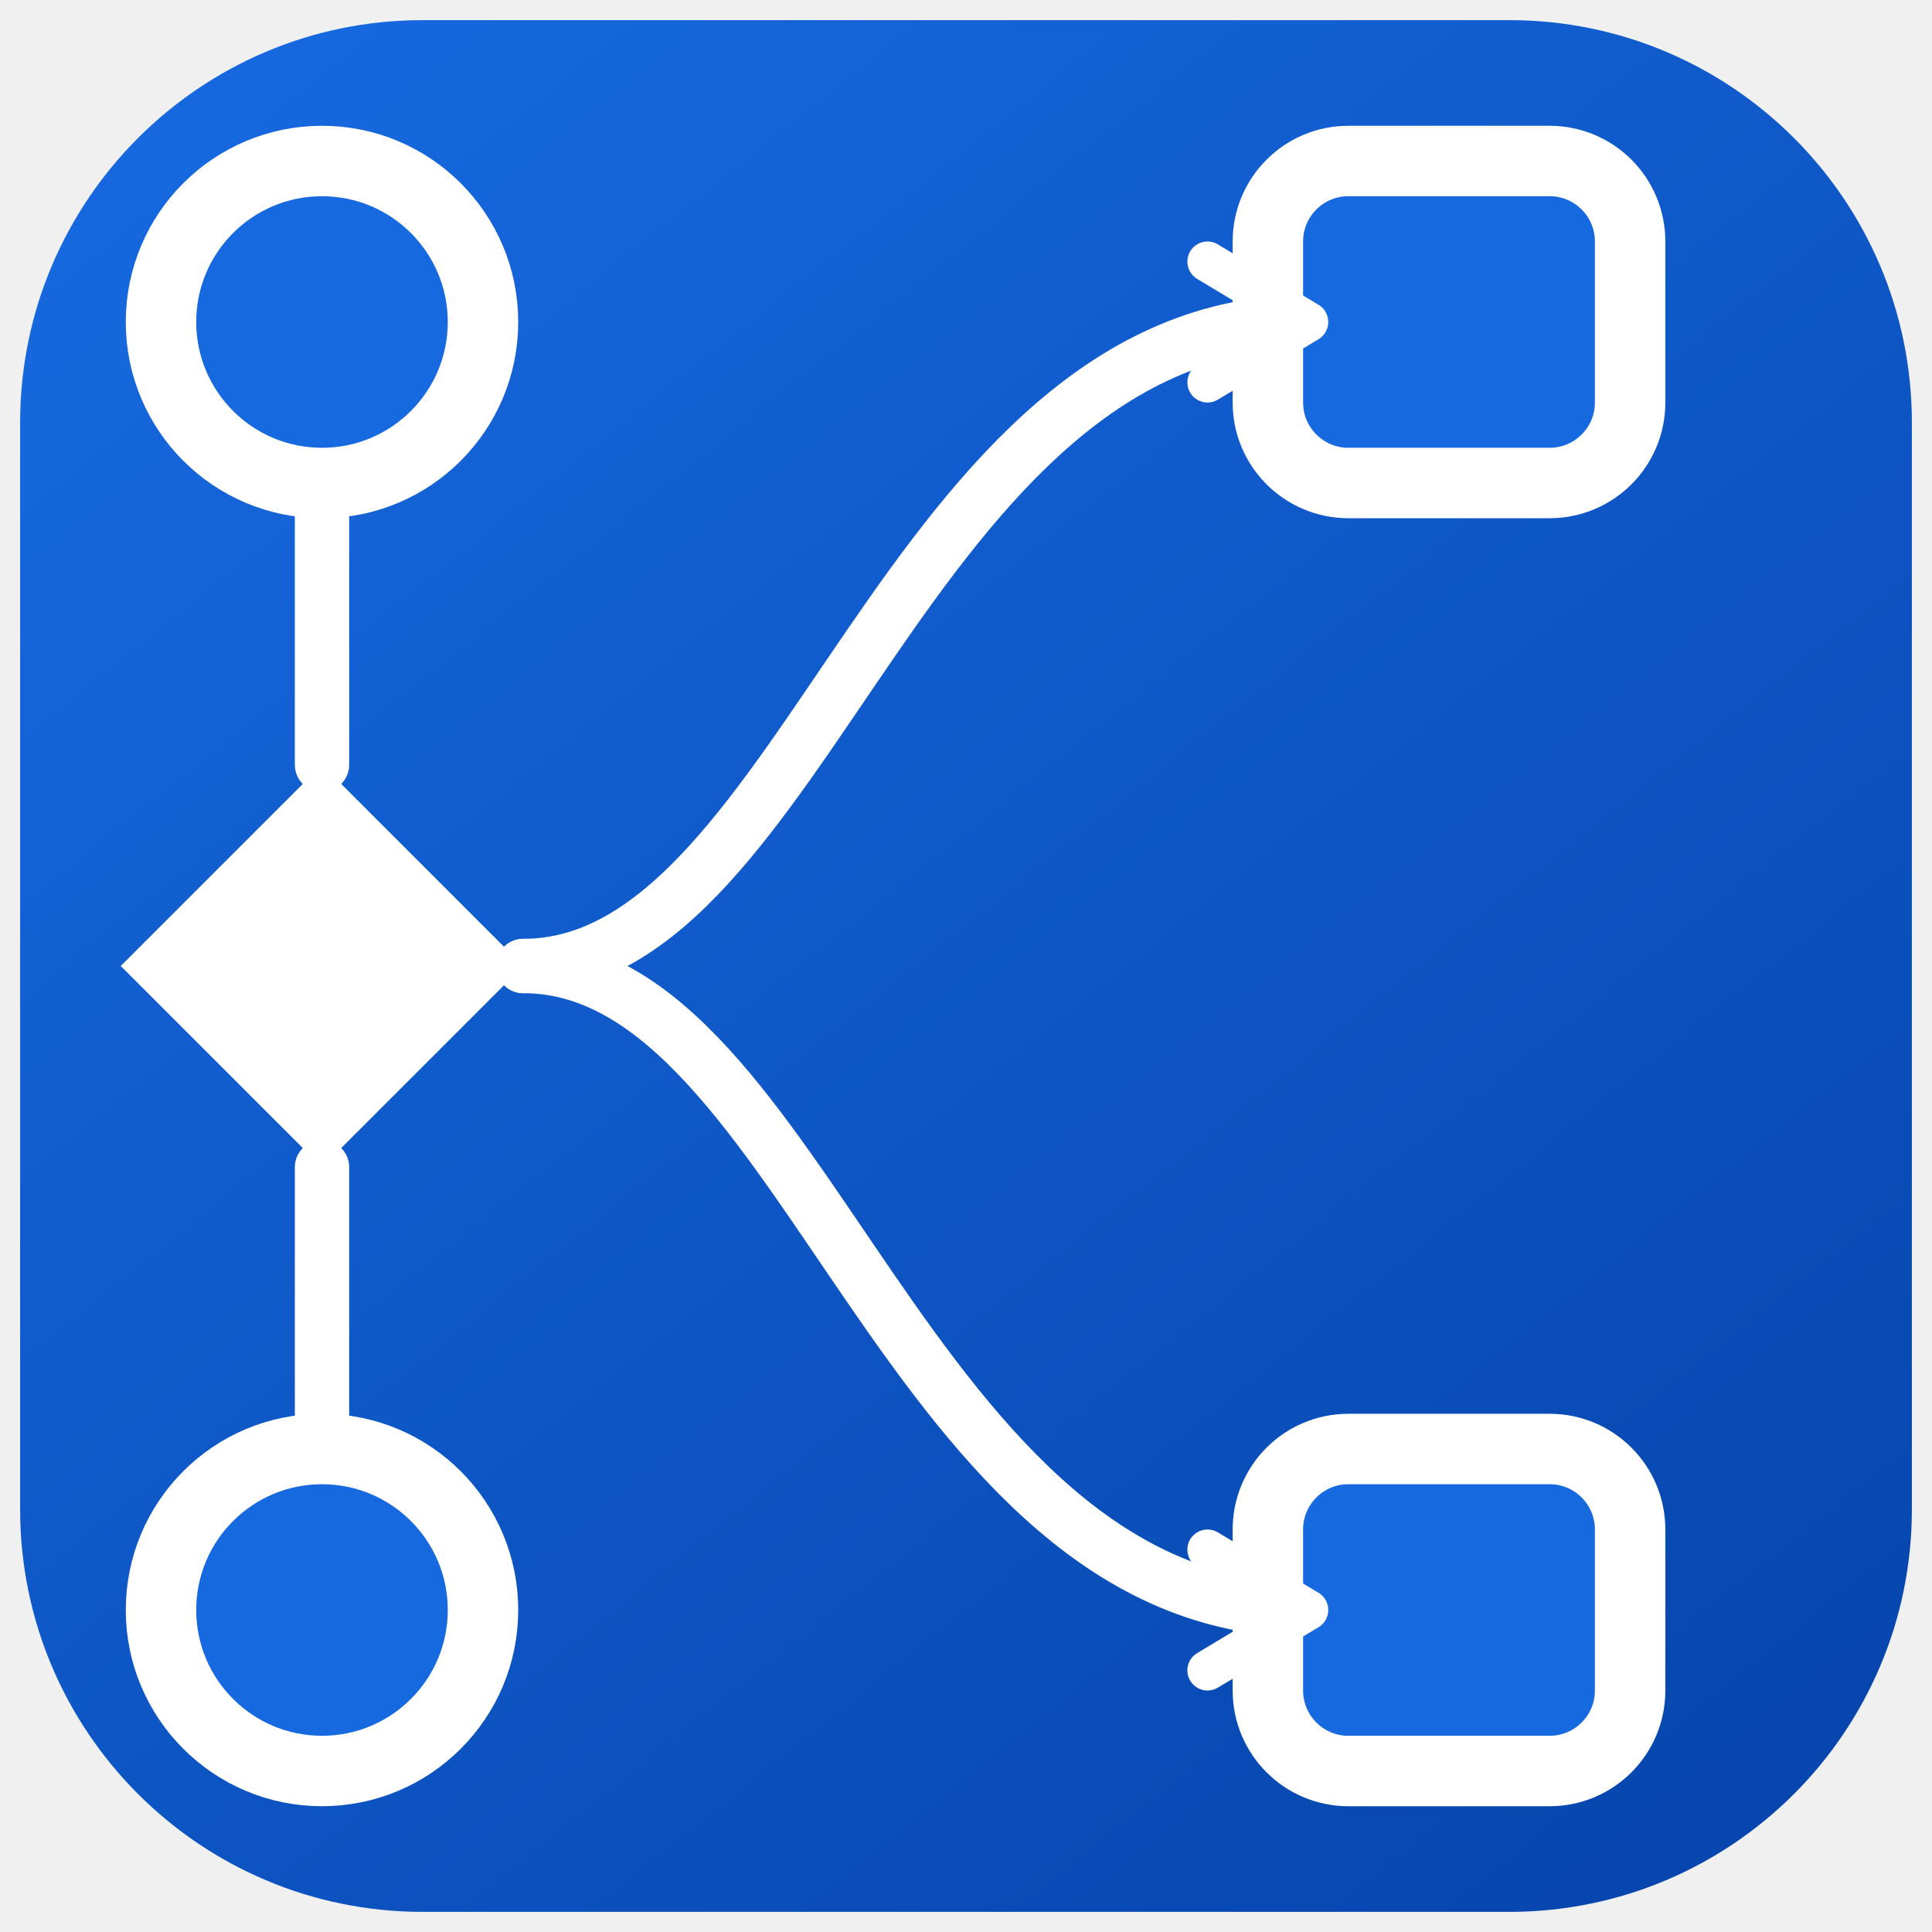
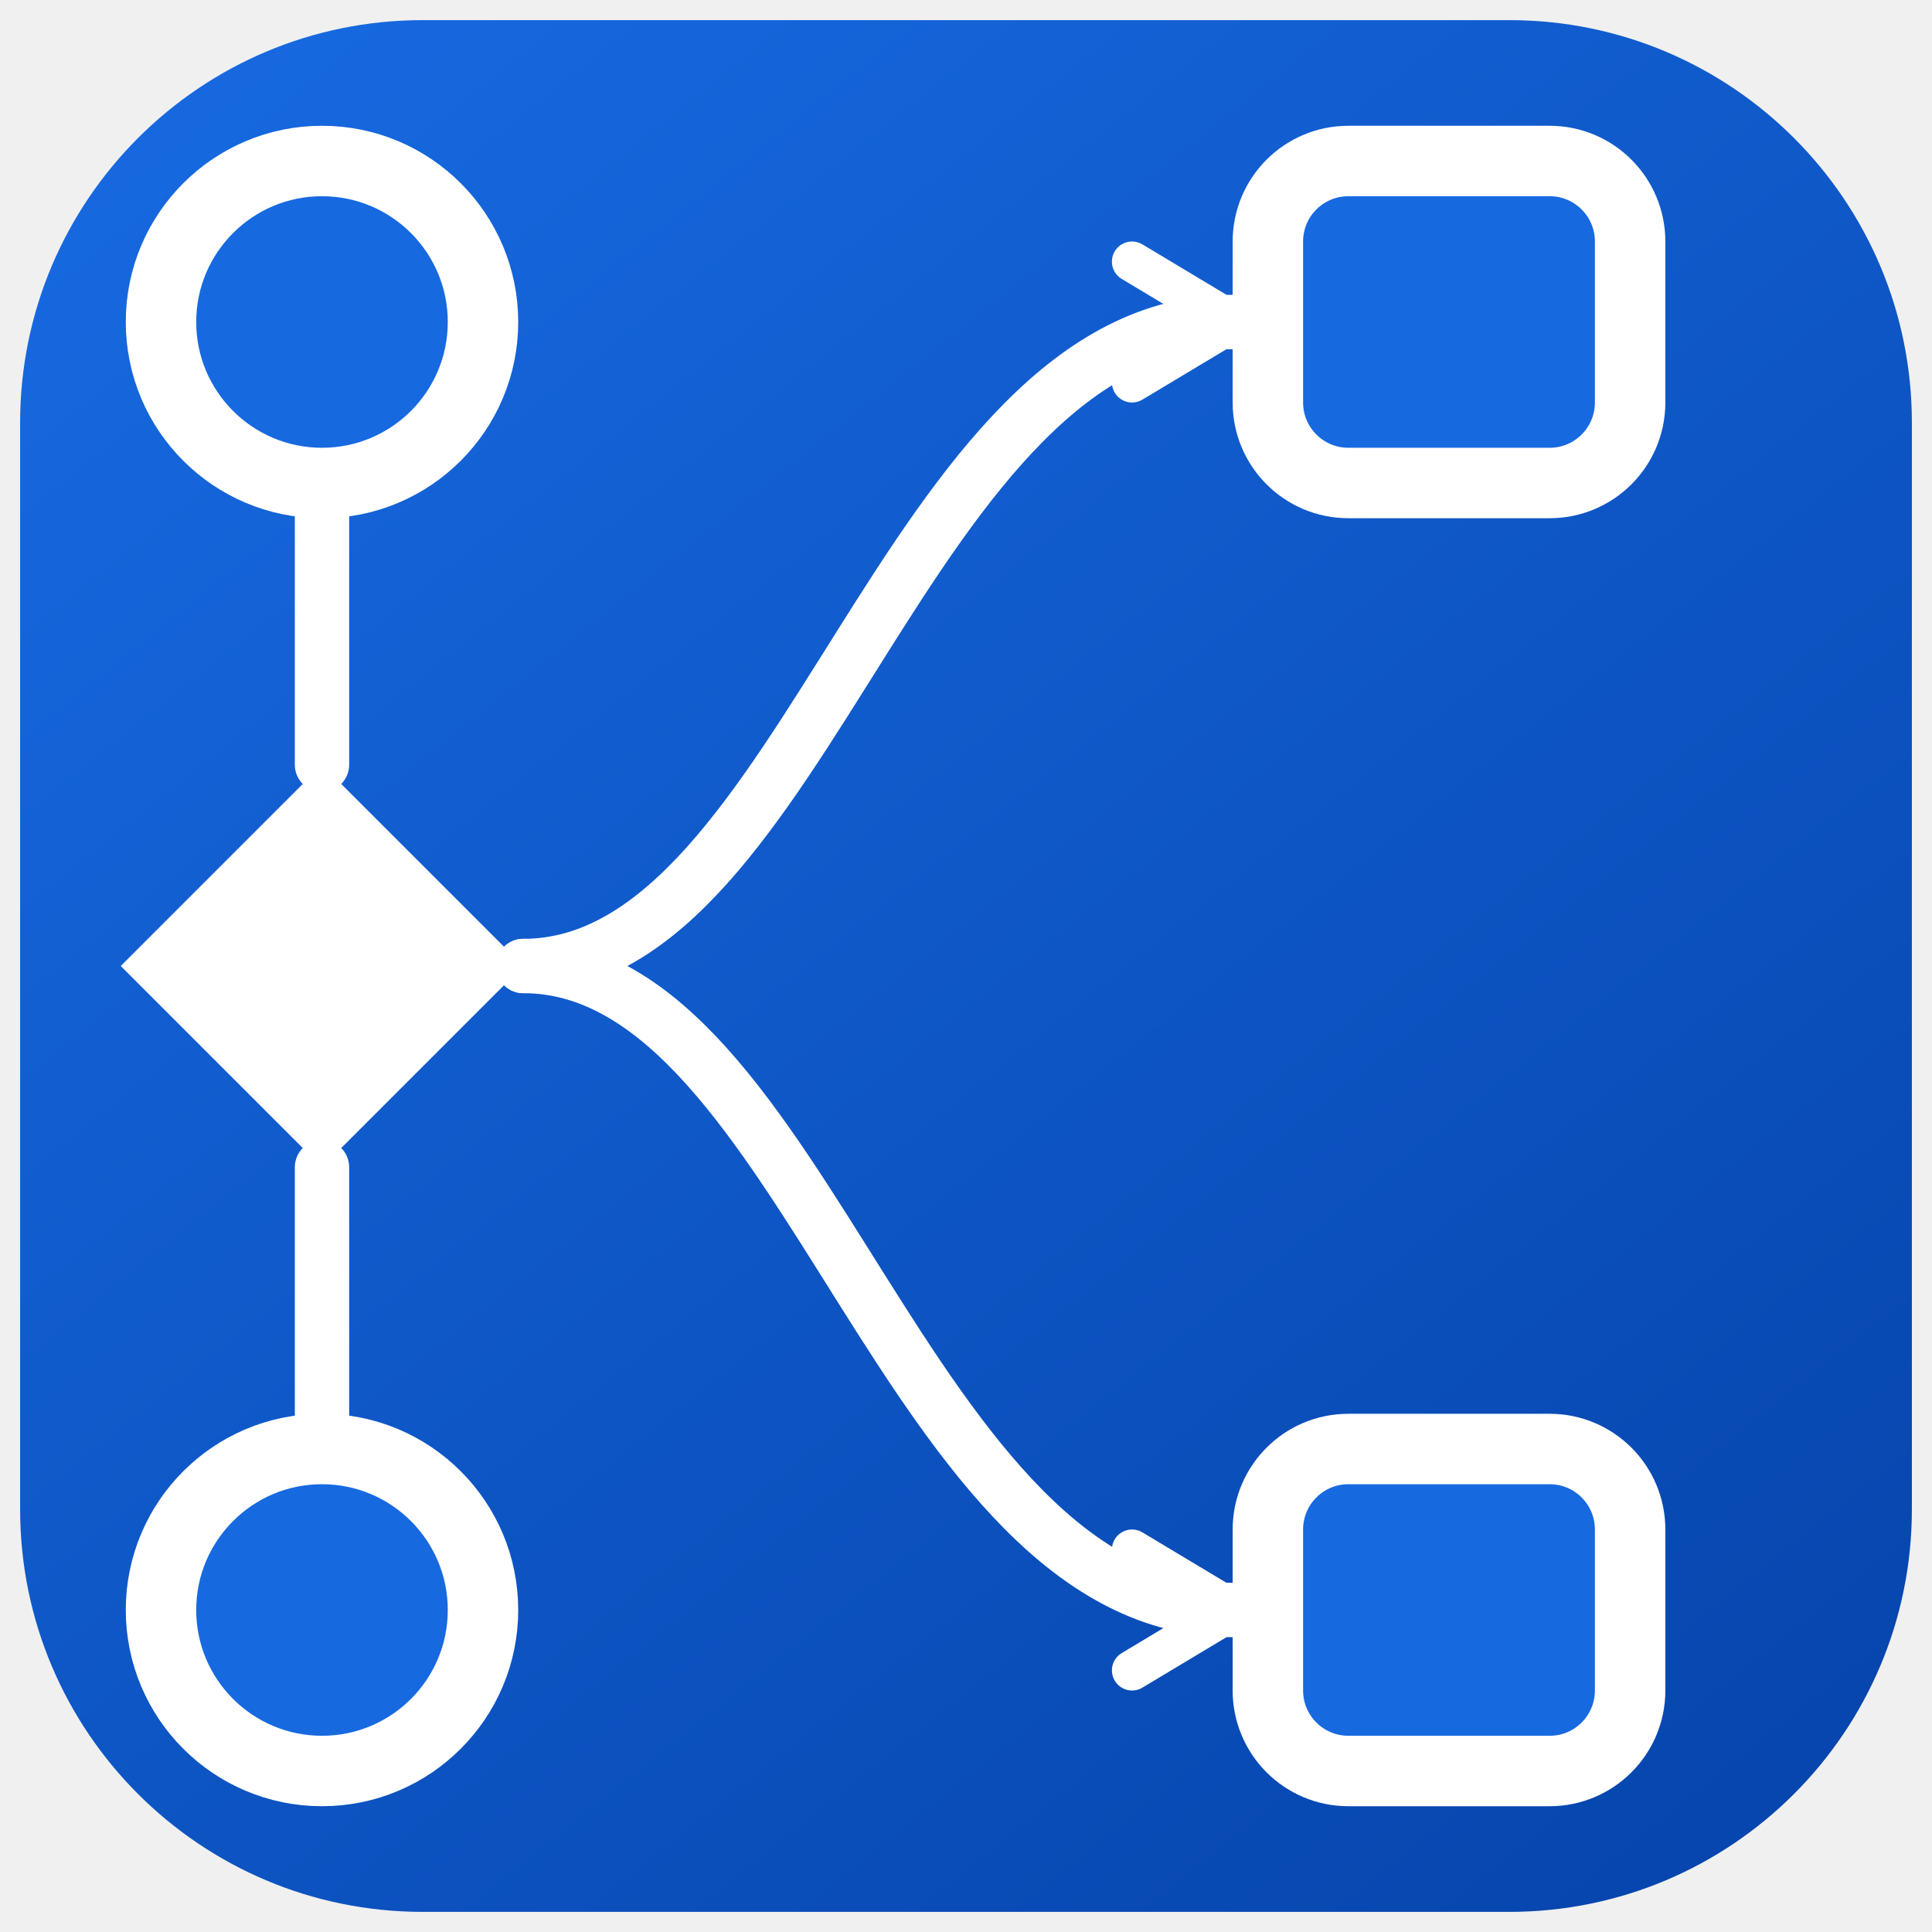
<svg xmlns="http://www.w3.org/2000/svg" viewBox="0 0 96 96" role="img" aria-labelledby="title">
  <defs>
    <linearGradient id="bg" x1="10%" y1="0%" x2="90%" y2="100%">
      <stop offset="0%" stop-color="#1769e0" />
      <stop offset="100%" stop-color="#0645ad" />
    </linearGradient>
  </defs>
  <rect x="1" y="1" width="94" height="94" rx="20" fill="url(#bg)" />
  <g fill="none" stroke="#fff" stroke-width="2.7" stroke-linecap="round" stroke-linejoin="round">
    <path d="M16 24 V38" />
    <path d="M16 72 V58" />
-     <path d="M26 48 C40 48 45 16 65 16" />
-     <path d="M26 48 C40 48 45 80 65 80" />
+     <path d="M26 48 C40 48 45 16 61.25 16" />
+     <path d="M26 48 C40 48 45 80 61.25 80" />
  </g>
  <g fill="#1769e0" stroke="#fff" stroke-width="3.5">
    <circle cx="16" cy="16" r="8" />
    <circle cx="16" cy="80" r="8" />
    <rect x="63" y="8" width="18" height="16" rx="4" />
    <rect x="63" y="72" width="18" height="16" rx="4" />
  </g>
  <path d="M16 38 L26 48 L16 58 L6 48 Z" fill="#fff" />
  <g fill="none" stroke="#fff" stroke-width="2" stroke-linecap="round" stroke-linejoin="round">
-     <path d="M60 13 L65 16 L60 19" />
-     <path d="M60 77 L65 80 L60 83" />
+     <path d="M56.25 13 L61.25 16 L56.25 19" />
+     <path d="M56.25 77 L61.25 80 L56.25 83" />
  </g>
</svg>
